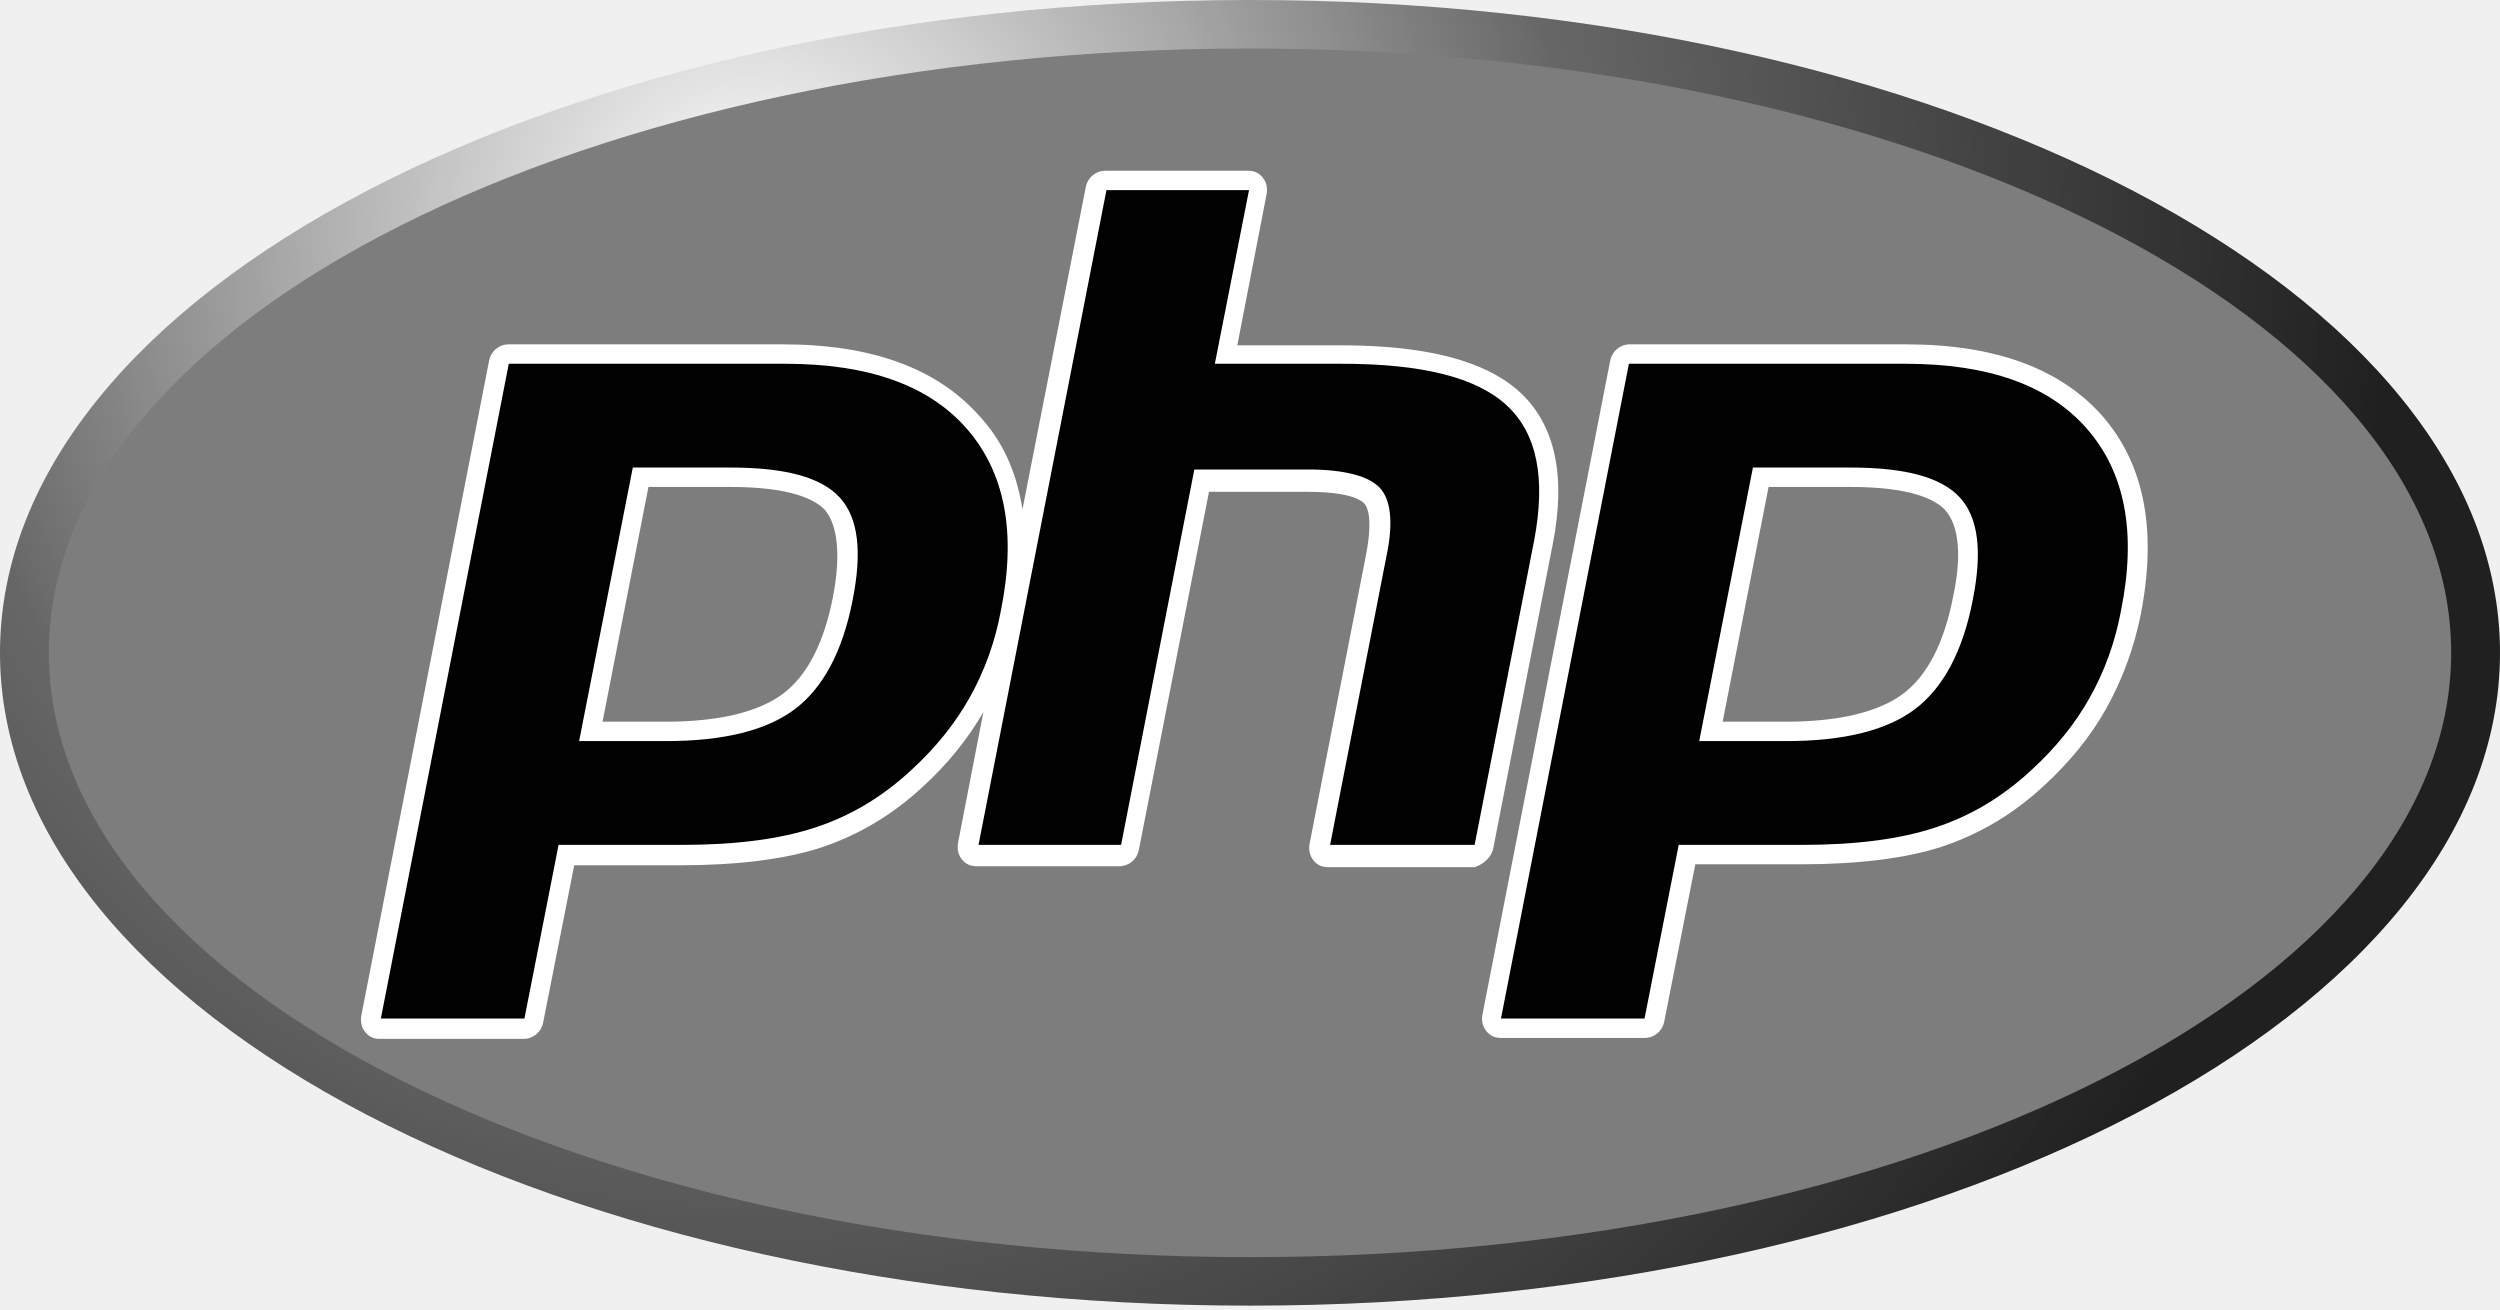
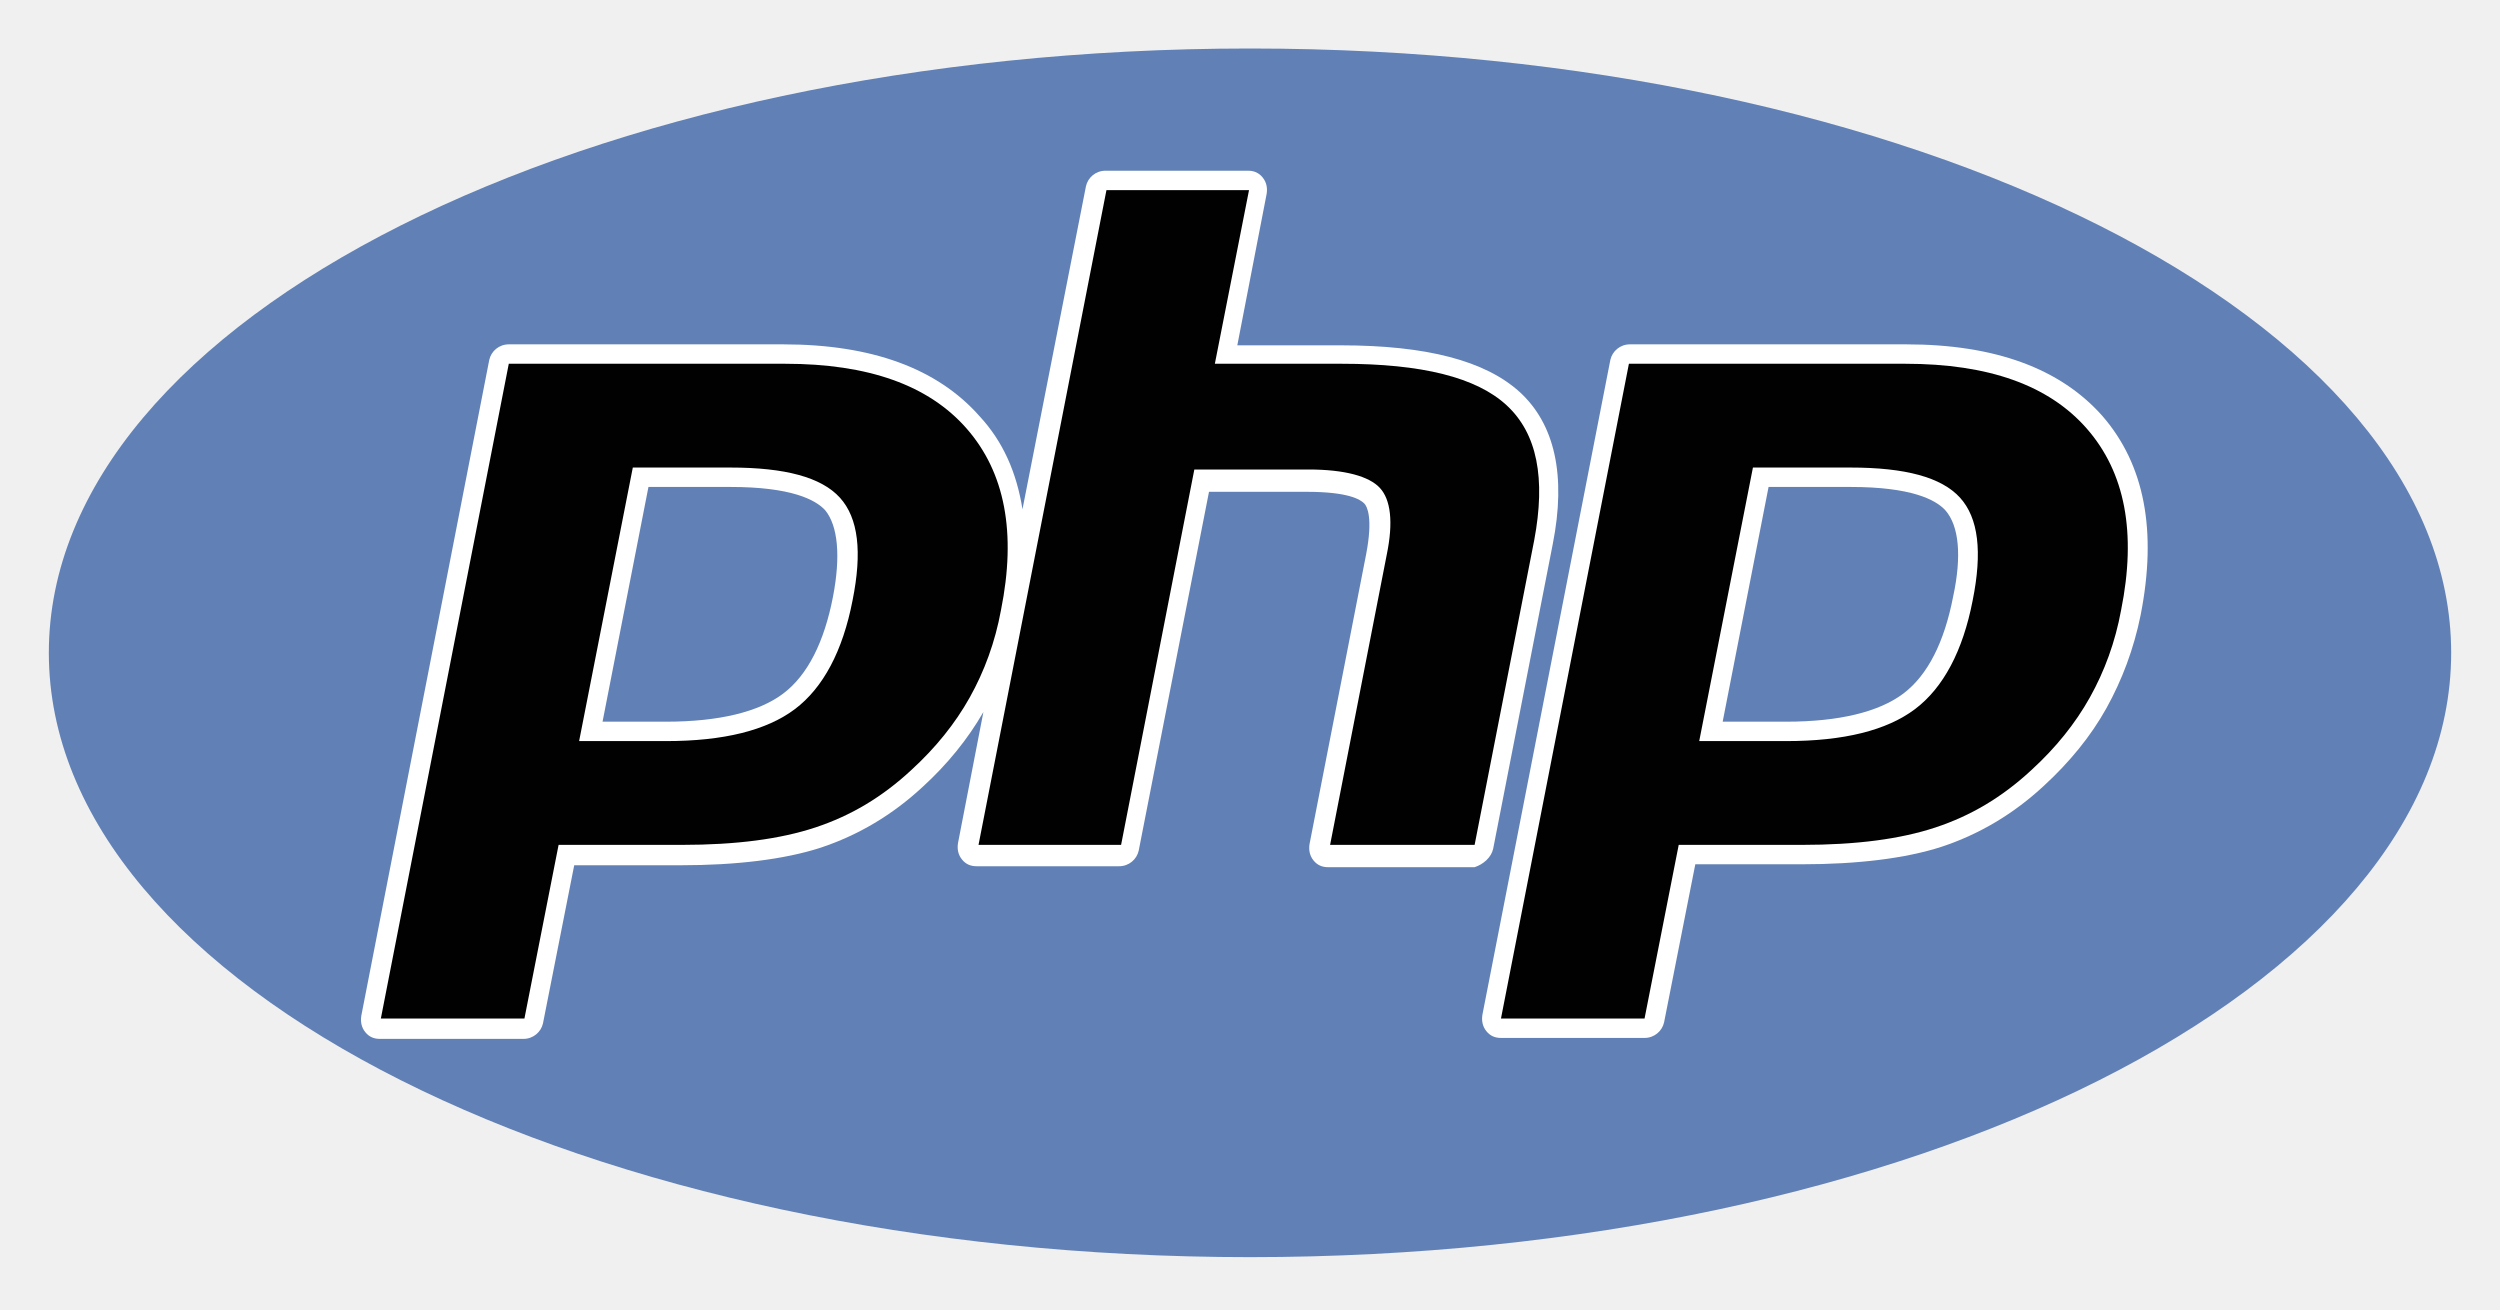
<svg xmlns="http://www.w3.org/2000/svg" width="105" height="55" viewBox="0 0 105 55" fill="none">
-   <g style="mix-blend-mode:luminosity" clip-path="url(#clip0_8_582)">
+   <g>
    <path d="M52.5 54.837C81.495 54.837 105 42.561 105 27.419C105 12.276 81.495 6.10352e-05 52.5 6.10352e-05C23.505 6.10352e-05 0 12.276 0 27.419C0 42.561 23.505 54.837 52.5 54.837Z" fill="url(#paint0_radial_8_582)" />
    <path d="M52.5 52.8C80.363 52.8 102.949 41.436 102.949 27.419C102.949 13.401 80.363 2.037 52.5 2.037C24.638 2.037 2.051 13.401 2.051 27.419C2.051 41.436 24.638 52.8 52.5 52.8Z" fill="#6181B6" />
    <path d="M62.713 35.648L65.215 22.856C65.789 19.963 65.297 17.804 63.821 16.459C62.385 15.156 59.924 14.504 56.315 14.504H51.967L53.198 8.148C53.239 7.904 53.198 7.659 53.033 7.456C52.869 7.252 52.664 7.17 52.418 7.17H46.43C46.02 7.17 45.692 7.456 45.61 7.822L42.944 21.389C42.698 19.841 42.123 18.537 41.139 17.478C39.375 15.482 36.627 14.463 32.895 14.463H21.369C20.959 14.463 20.631 14.748 20.549 15.115L15.176 42.656C15.135 42.9 15.176 43.145 15.34 43.348C15.504 43.552 15.709 43.633 15.955 43.633H21.985C22.395 43.633 22.723 43.348 22.805 42.982L24.117 36.341H28.588C30.926 36.341 32.936 36.096 34.453 35.608C36.053 35.078 37.489 34.222 38.76 33.041C39.785 32.104 40.647 31.044 41.303 29.904L40.237 35.404C40.196 35.648 40.237 35.893 40.401 36.096C40.565 36.3 40.77 36.382 41.016 36.382H47.004C47.414 36.382 47.742 36.096 47.825 35.73L50.778 20.656H54.879C56.643 20.656 57.135 20.982 57.299 21.145C57.422 21.267 57.668 21.756 57.381 23.263L55.002 35.444C54.961 35.689 55.002 35.933 55.166 36.137C55.33 36.341 55.535 36.422 55.782 36.422H61.934C62.303 36.3 62.631 36.015 62.713 35.648ZM34.987 25.056C34.617 26.971 33.92 28.356 32.895 29.13C31.869 29.904 30.188 30.311 27.973 30.311H25.307L27.235 20.452H30.68C33.223 20.452 34.248 20.982 34.658 21.43C35.192 22.082 35.315 23.345 34.987 25.056Z" fill="white" />
    <path d="M88.307 17.478C86.543 15.482 83.795 14.463 80.063 14.463H68.455C68.045 14.463 67.717 14.748 67.635 15.115L62.262 42.615C62.221 42.859 62.262 43.104 62.426 43.307C62.59 43.511 62.795 43.593 63.041 43.593H69.071C69.481 43.593 69.809 43.307 69.891 42.941L71.203 36.3H75.674C78.012 36.3 80.022 36.056 81.539 35.567C83.139 35.037 84.575 34.182 85.846 33C86.912 32.022 87.815 30.922 88.471 29.741C89.127 28.559 89.619 27.256 89.907 25.83C90.604 22.285 90.071 19.515 88.307 17.478ZM82.032 25.056C81.662 26.971 80.965 28.356 79.94 29.13C78.914 29.904 77.233 30.311 75.018 30.311H72.352L74.28 20.452H77.725C80.268 20.452 81.293 20.982 81.703 21.43C82.278 22.082 82.401 23.345 82.032 25.056Z" fill="white" />
    <path d="M30.68 19.637C32.977 19.637 34.494 20.044 35.274 20.9C36.053 21.756 36.217 23.181 35.807 25.219C35.397 27.337 34.576 28.885 33.387 29.782C32.197 30.678 30.393 31.126 27.973 31.126H24.323L26.578 19.637H30.68ZM15.996 42.778H22.026L23.461 35.485H28.629C30.926 35.485 32.772 35.241 34.248 34.752C35.725 34.263 37.037 33.489 38.268 32.348C39.293 31.411 40.114 30.393 40.729 29.293C41.344 28.193 41.795 26.97 42.041 25.626C42.697 22.367 42.205 19.841 40.606 18.008C39.006 16.174 36.463 15.278 32.977 15.278H21.369L15.996 42.778Z" fill="#010101" />
    <path d="M46.471 7.985H52.459L51.024 15.278H56.356C59.719 15.278 62.016 15.848 63.287 17.03C64.559 18.211 64.928 20.085 64.436 22.693L61.934 35.485H55.864L58.242 23.304C58.529 21.919 58.407 20.982 57.955 20.493C57.504 20.004 56.479 19.719 54.961 19.719H50.162L47.086 35.485H41.098L46.471 7.985Z" fill="#010101" />
    <path d="M77.725 19.637C80.022 19.637 81.539 20.044 82.319 20.9C83.098 21.756 83.262 23.181 82.852 25.219C82.442 27.337 81.621 28.885 80.432 29.782C79.242 30.678 77.438 31.126 75.018 31.126H71.367L73.623 19.637H77.725ZM63.041 42.778H69.071L70.506 35.485H75.674C77.971 35.485 79.817 35.241 81.293 34.752C82.77 34.263 84.082 33.489 85.313 32.348C86.338 31.411 87.159 30.393 87.774 29.293C88.389 28.193 88.84 26.97 89.086 25.626C89.742 22.367 89.25 19.841 87.651 18.008C86.051 16.174 83.508 15.278 80.022 15.278H68.414L63.041 42.778Z" fill="#010101" />
  </g>
-   <defs>
-     <radialGradient id="paint0_radial_8_582" cx="0" cy="0" r="1" gradientUnits="userSpaceOnUse" gradientTransform="translate(31.5215 9.64246) scale(68.9453 68.4832)">
-       <stop stop-color="white" />
-       <stop offset="0.5" stop-color="#4C6B97" />
-       <stop offset="1" stop-color="#231F20" />
-     </radialGradient>
-     <clipPath id="clip0_8_582">
-       <rect width="105" height="55" fill="white" transform="translate(0.000244141 6.10352e-05)" />
-     </clipPath>
-   </defs>
</svg>
